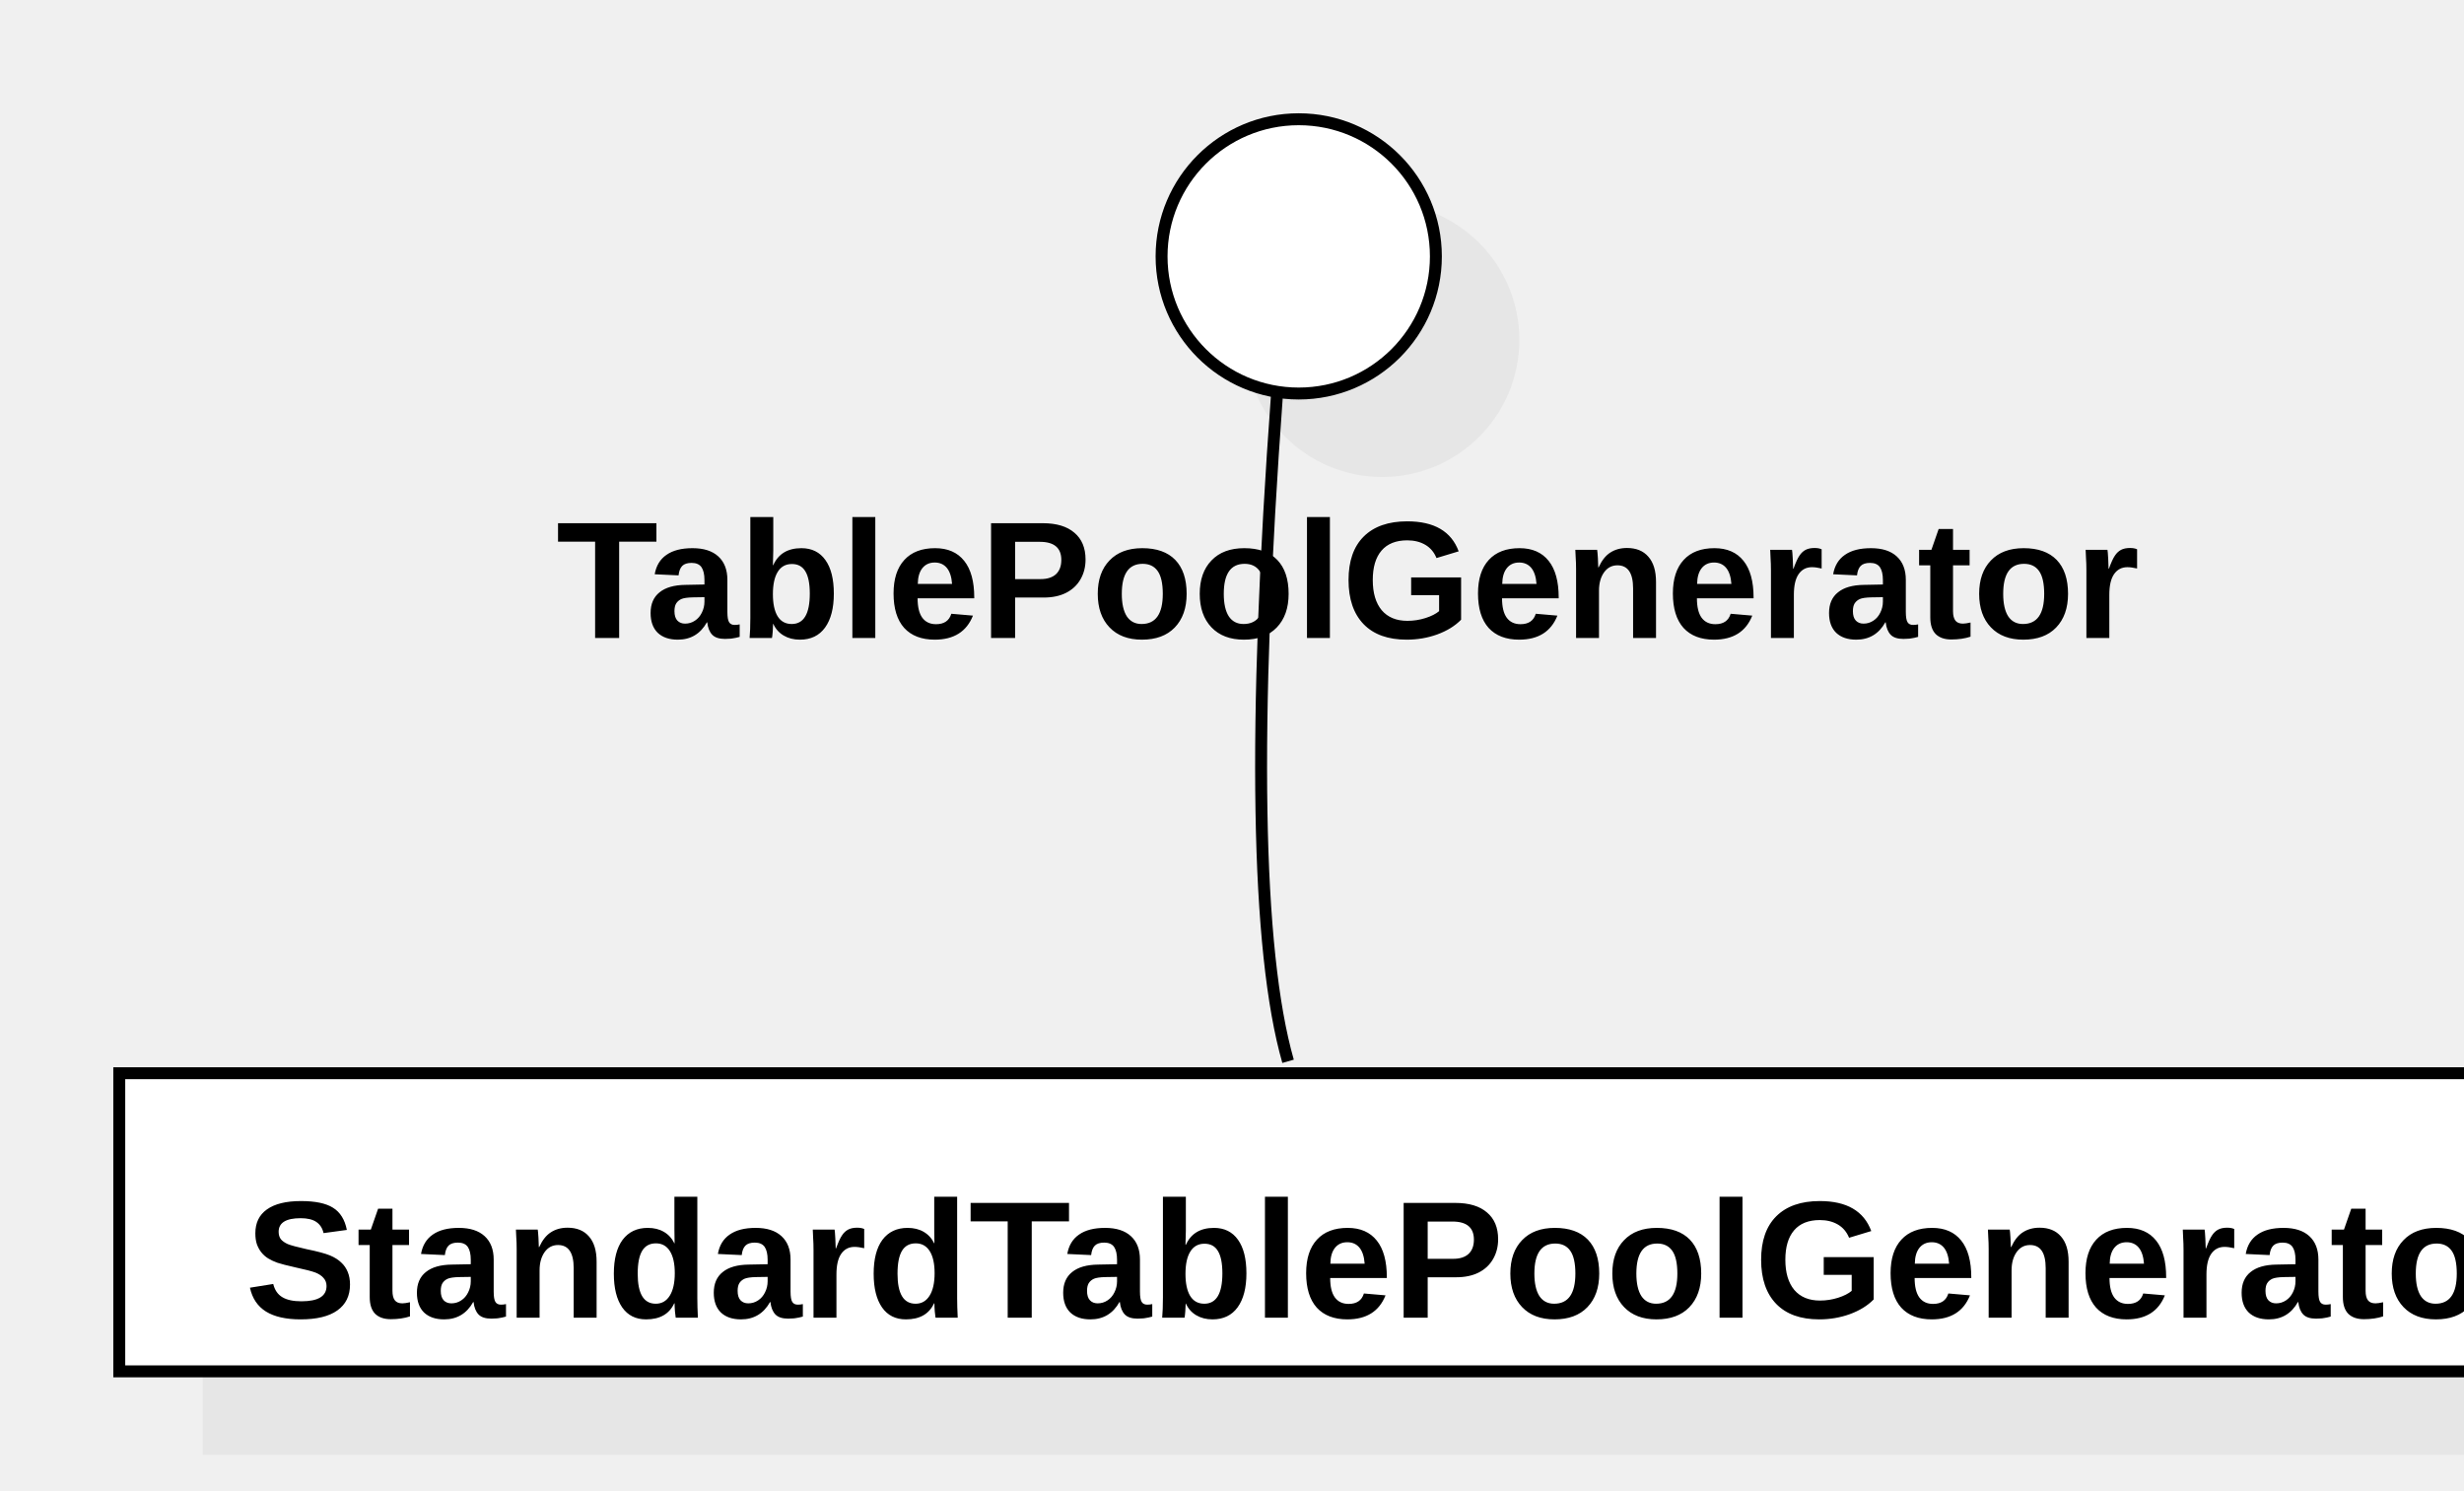
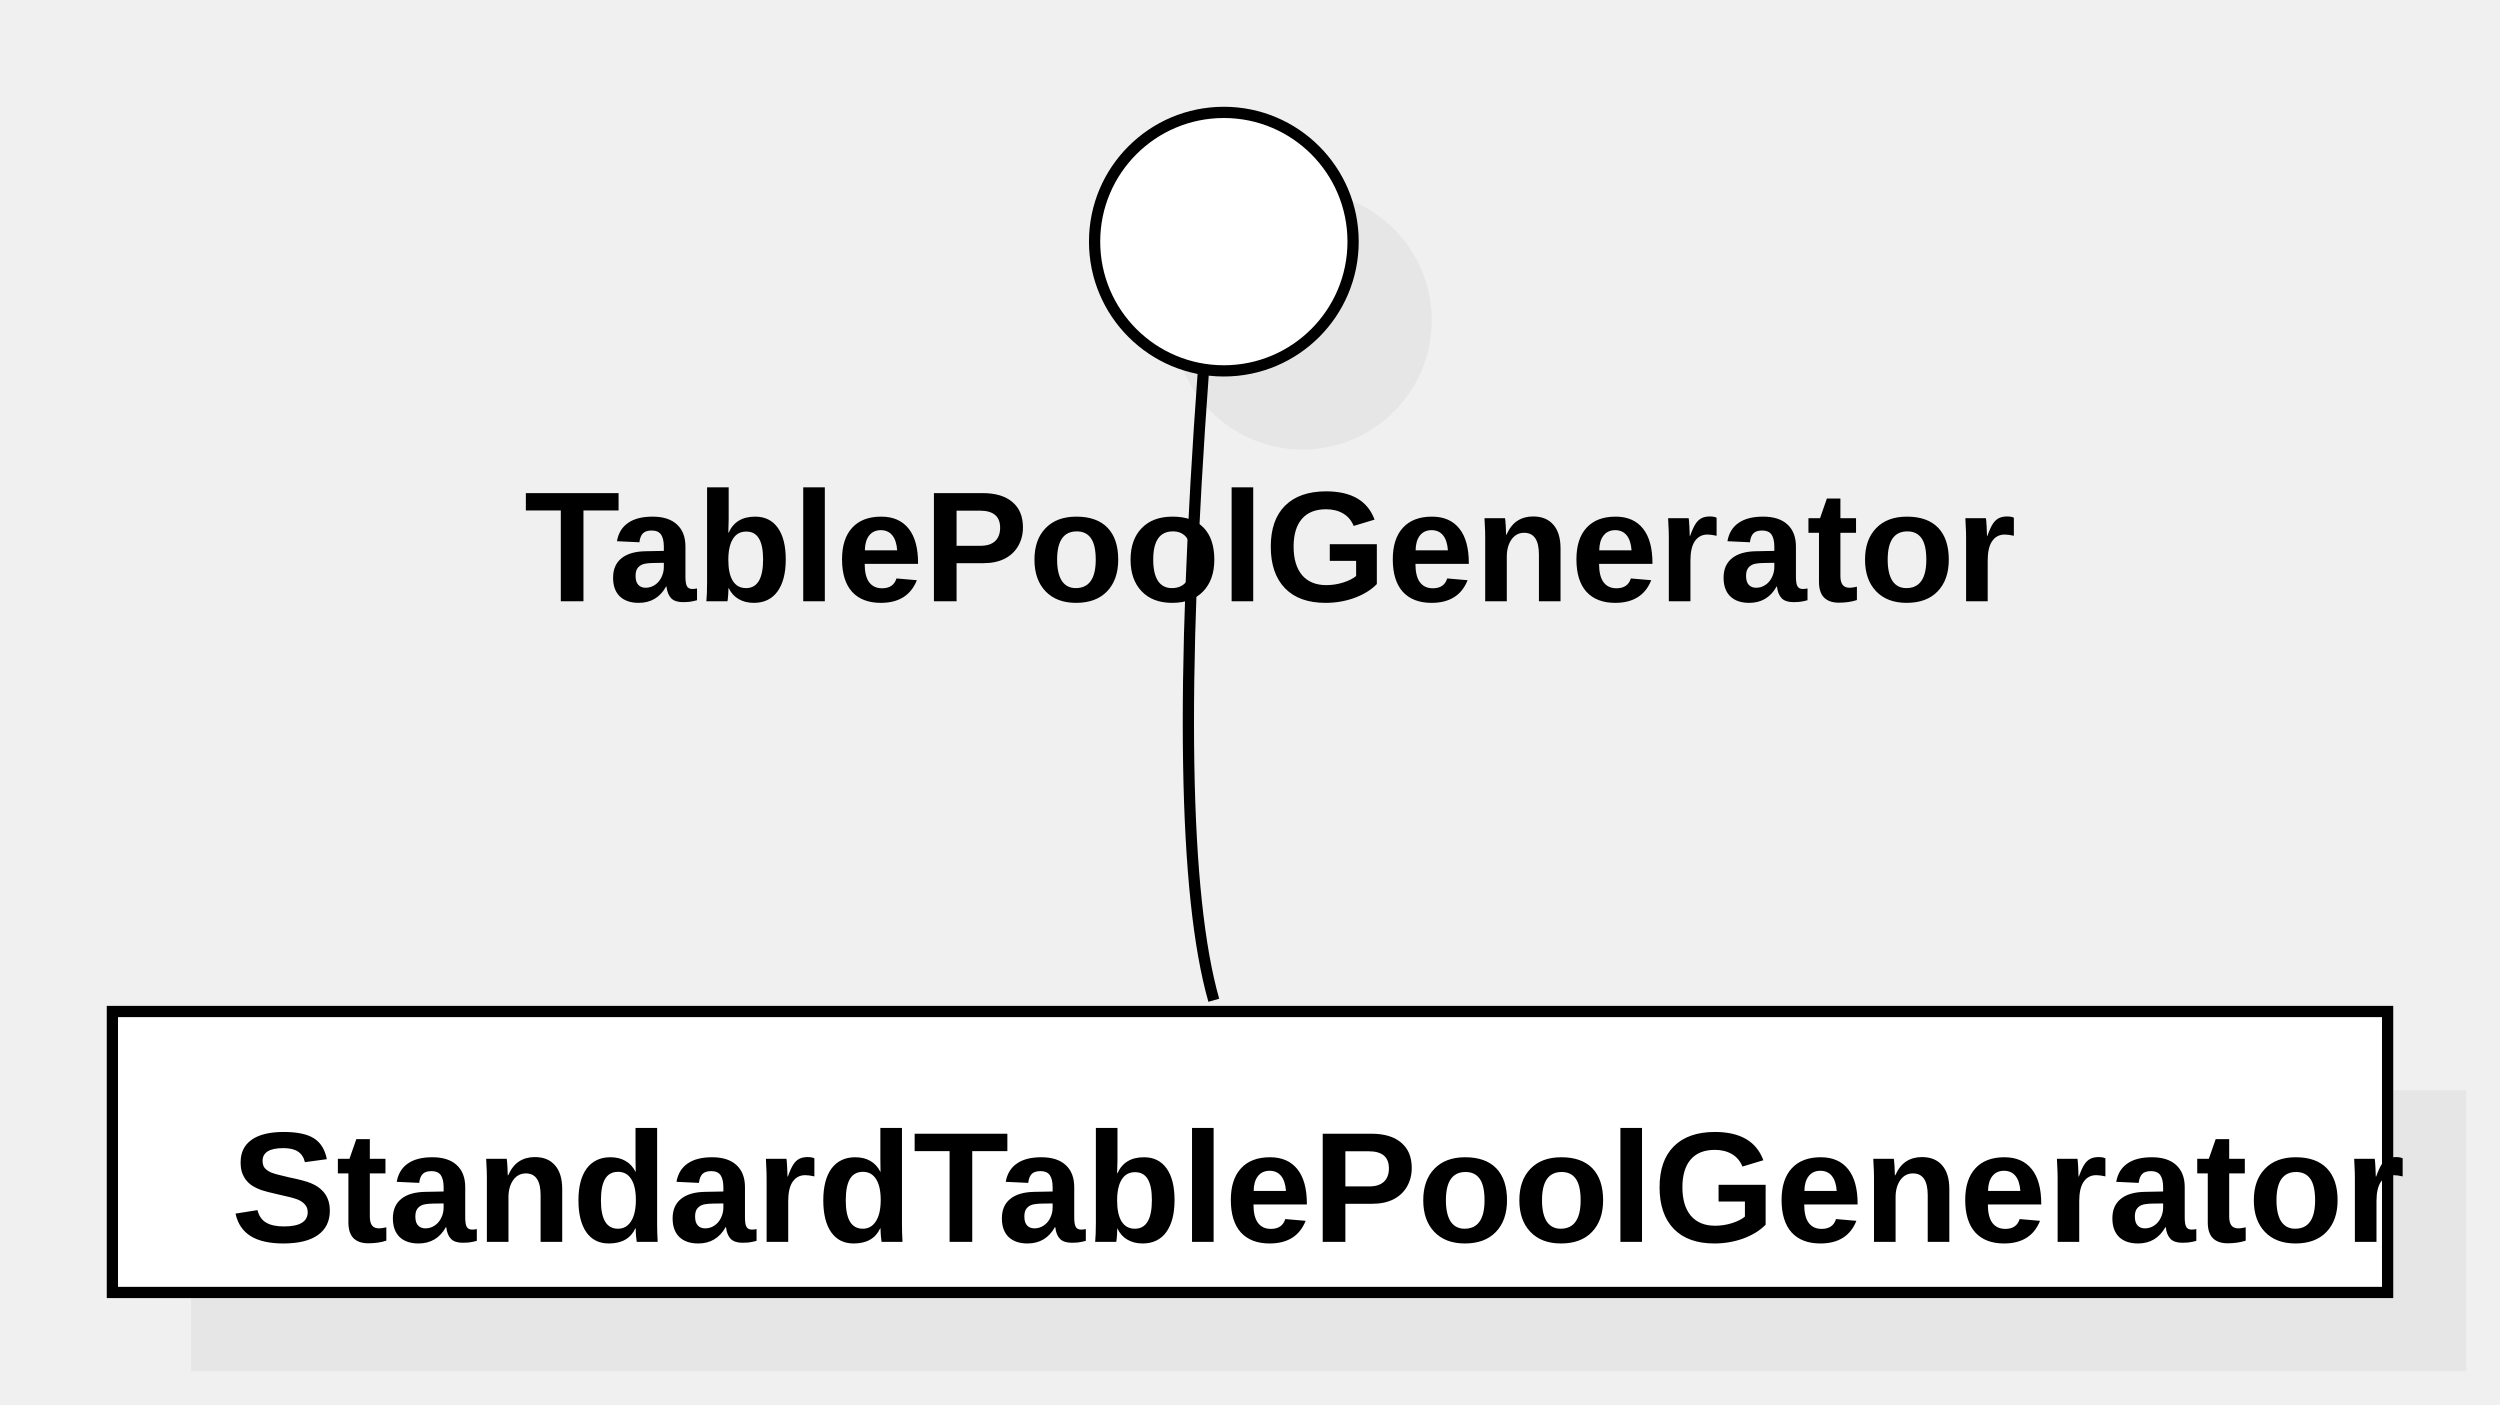
- <svg xmlns="http://www.w3.org/2000/svg" version="1.1" width="206.598" height="125">
+ <svg xmlns="http://www.w3.org/2000/svg" version="1.1" width="222.443" height="125">
  <defs />
  <g>
    <g transform="translate(-10,-10) scale(1,1)">
      <rect fill="#C0C0C0" stroke="none" x="27" y="107" width="202.443" height="25" opacity="0.2" />
    </g>
    <g transform="translate(-10,-10) scale(1,1)">
      <rect fill="#ffffff" stroke="none" x="20" y="100" width="202.443" height="25" />
    </g>
    <g transform="translate(-10,-10) scale(1,1)">
      <path fill="none" stroke="#000000" d="M 20 100 L 222.443 100 L 222.443 125 L 20 125 L 20 100 Z Z" stroke-miterlimit="10" />
    </g>
    <g transform="translate(-10,-10) scale(1,1)">
      <g>
        <path fill="none" stroke="none" />
        <text fill="#000000" stroke="none" font-family="Arial" font-size="14px" font-style="normal" font-weight="bold" text-decoration="none" x="30.55" y="120.5">StandardTablePoolGenerator</text>
      </g>
    </g>
    <g transform="translate(-10,-10) scale(1,1)">
      <path fill="#C0C0C0" stroke="none" d="M 114.394 38.5 C 114.394 32.149 119.543 27 125.894 27 C 132.245 27 137.394 32.149 137.394 38.5 C 137.394 44.851 132.245 50 125.894 50 C 119.543 50 114.394 44.851 114.394 38.5 Z" opacity="0.2" />
    </g>
    <g transform="translate(-10,-10) scale(1,1)">
      <path fill="#ffffff" stroke="none" d="M 107.394 31.5 C 107.394 25.149 112.543 20 118.894 20 C 125.245 20 130.394 25.149 130.394 31.5 C 130.394 37.851 125.245 43 118.894 43 C 112.543 43 107.394 37.851 107.394 31.5 Z" />
    </g>
    <g transform="translate(-10,-10) scale(1,1)">
      <path fill="none" stroke="#000000" d="M 107.394 31.5 C 107.394 25.149 112.543 20 118.894 20 C 125.245 20 130.394 25.149 130.394 31.5 C 130.394 37.851 125.245 43 118.894 43 C 112.543 43 107.394 37.851 107.394 31.5 Z" stroke-miterlimit="10" />
    </g>
    <g transform="translate(-10,-10) scale(1,1)">
      <g>
        <path fill="none" stroke="none" />
        <text fill="#000000" stroke="none" font-family="Arial" font-size="14px" font-style="normal" font-weight="bold" text-decoration="none" x="56.632" y="63.5">TablePoolGenerator</text>
      </g>
    </g>
    <g transform="translate(-10,-10) scale(1,1)">
      <path fill="none" stroke="#000000" d="M 118 99 Q 114 85 117.077 43" stroke-miterlimit="10" />
    </g>
  </g>
</svg>
